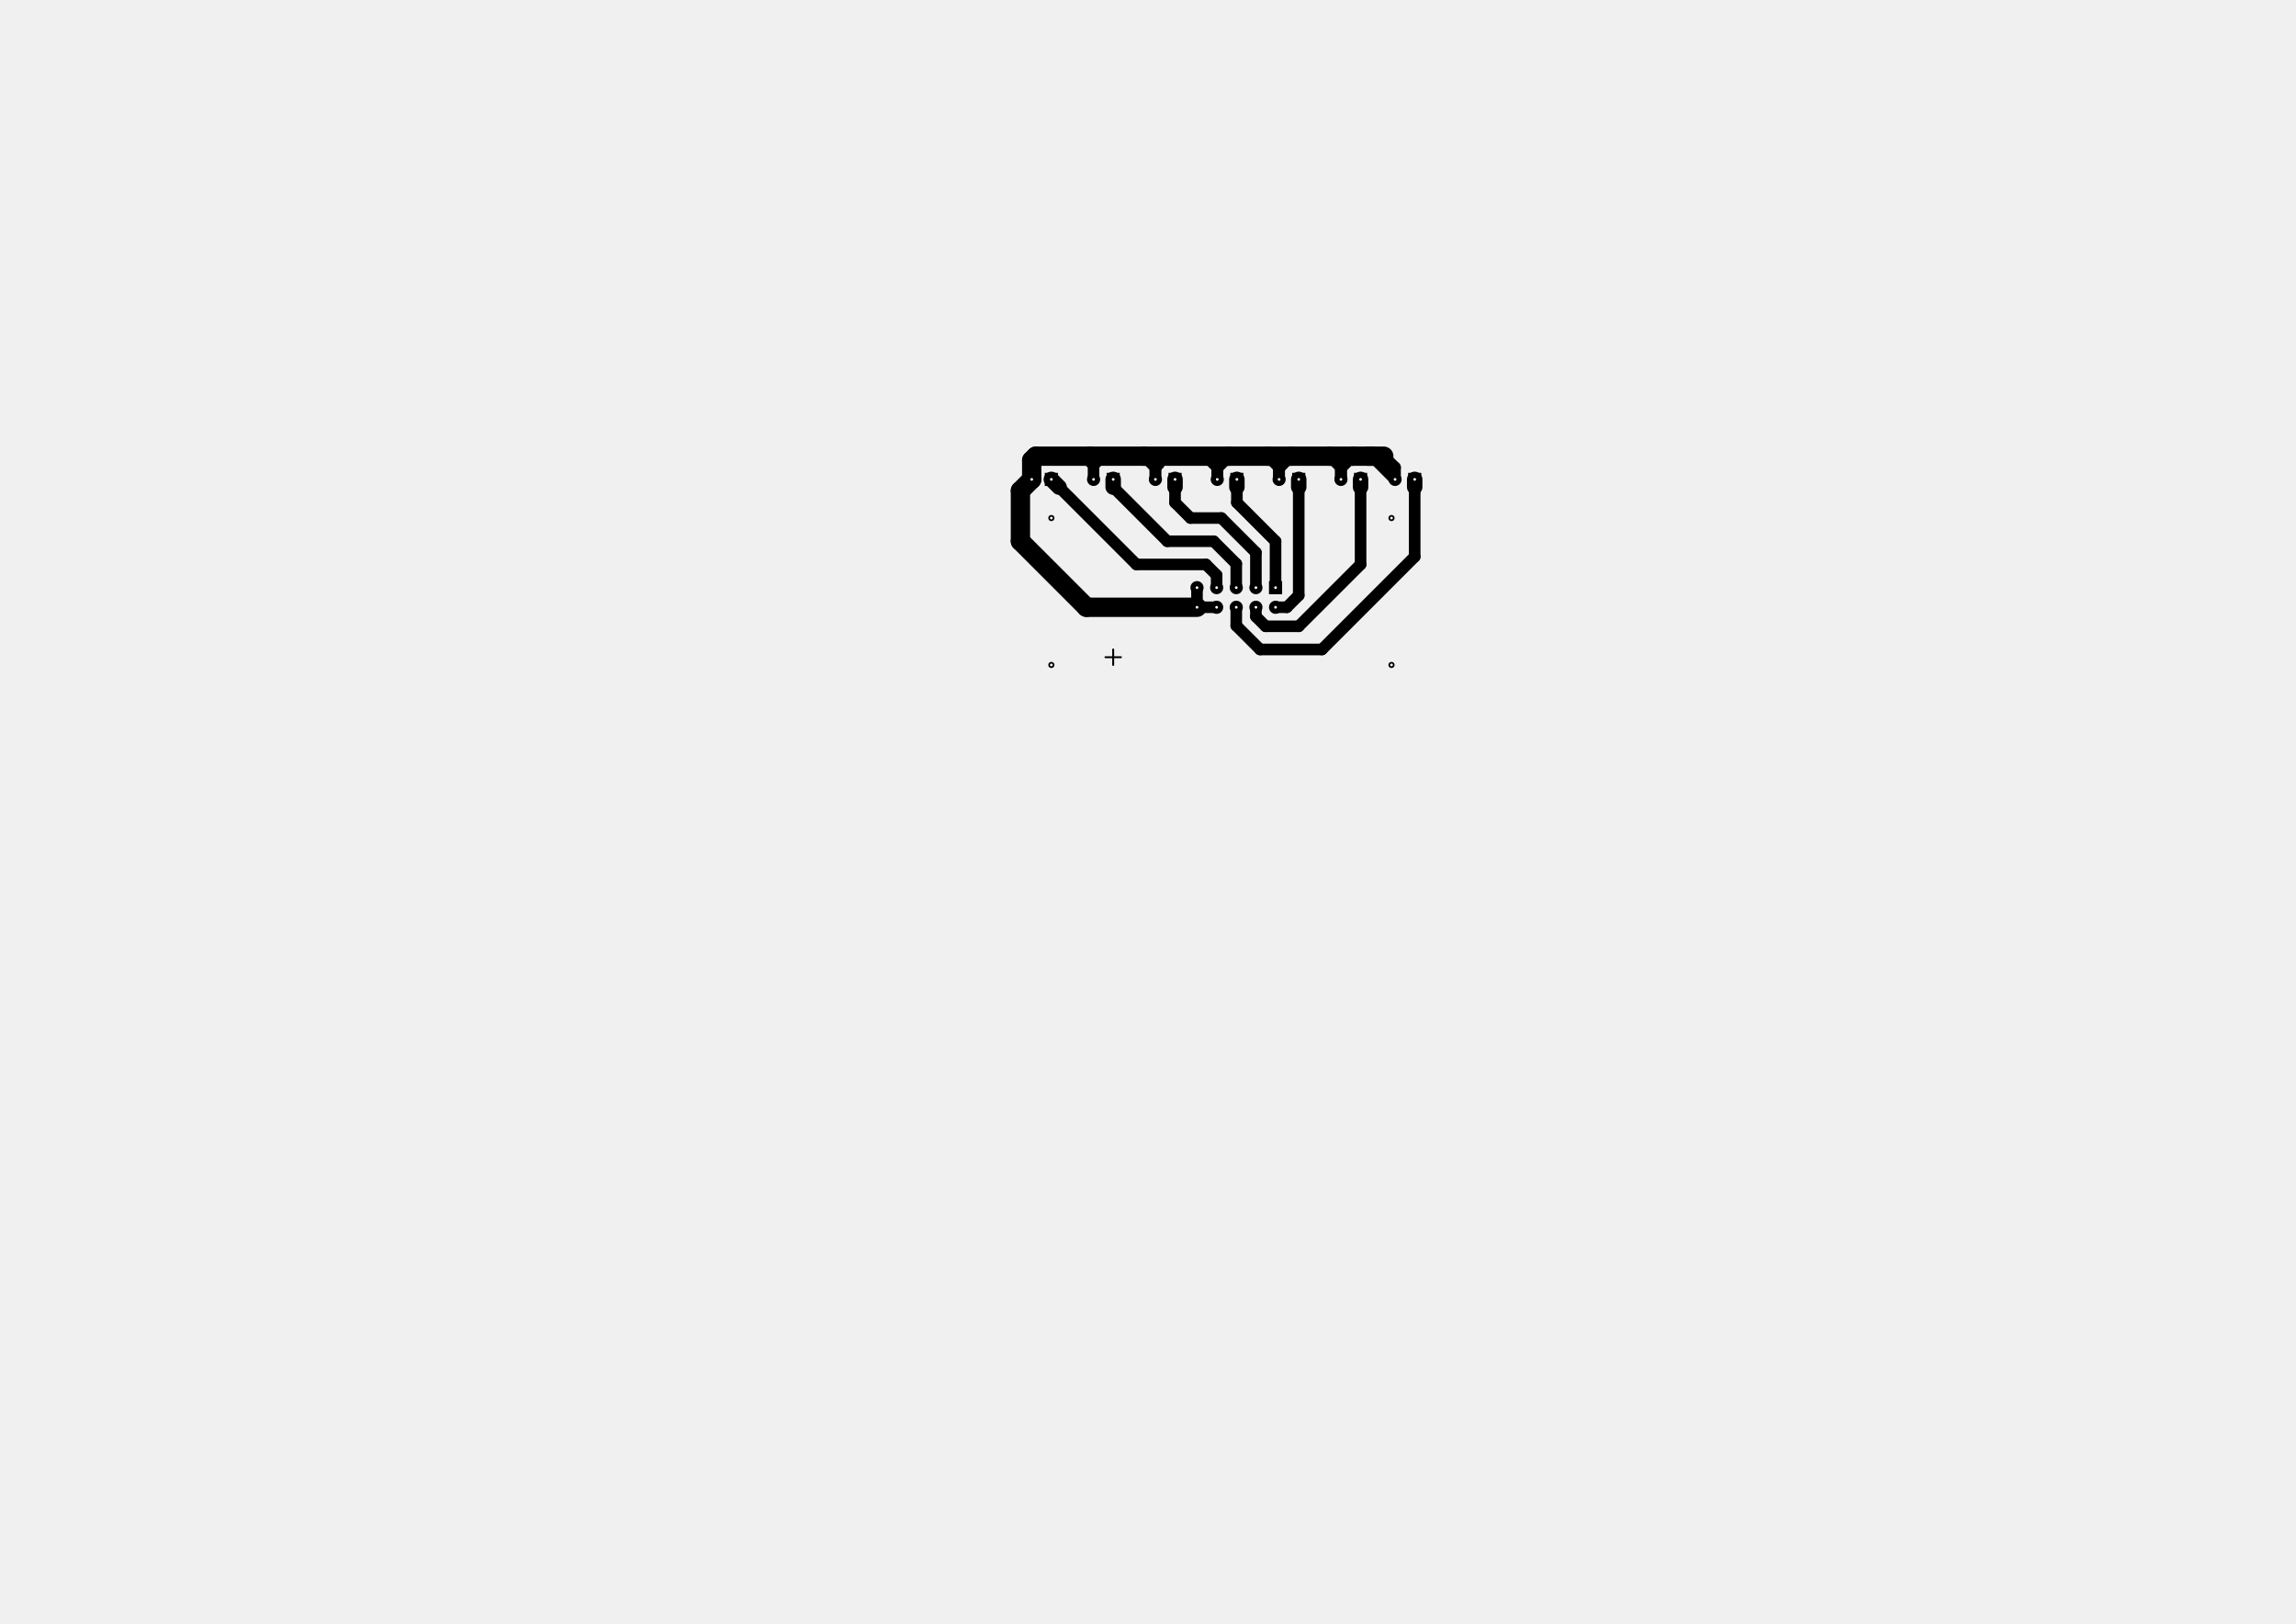
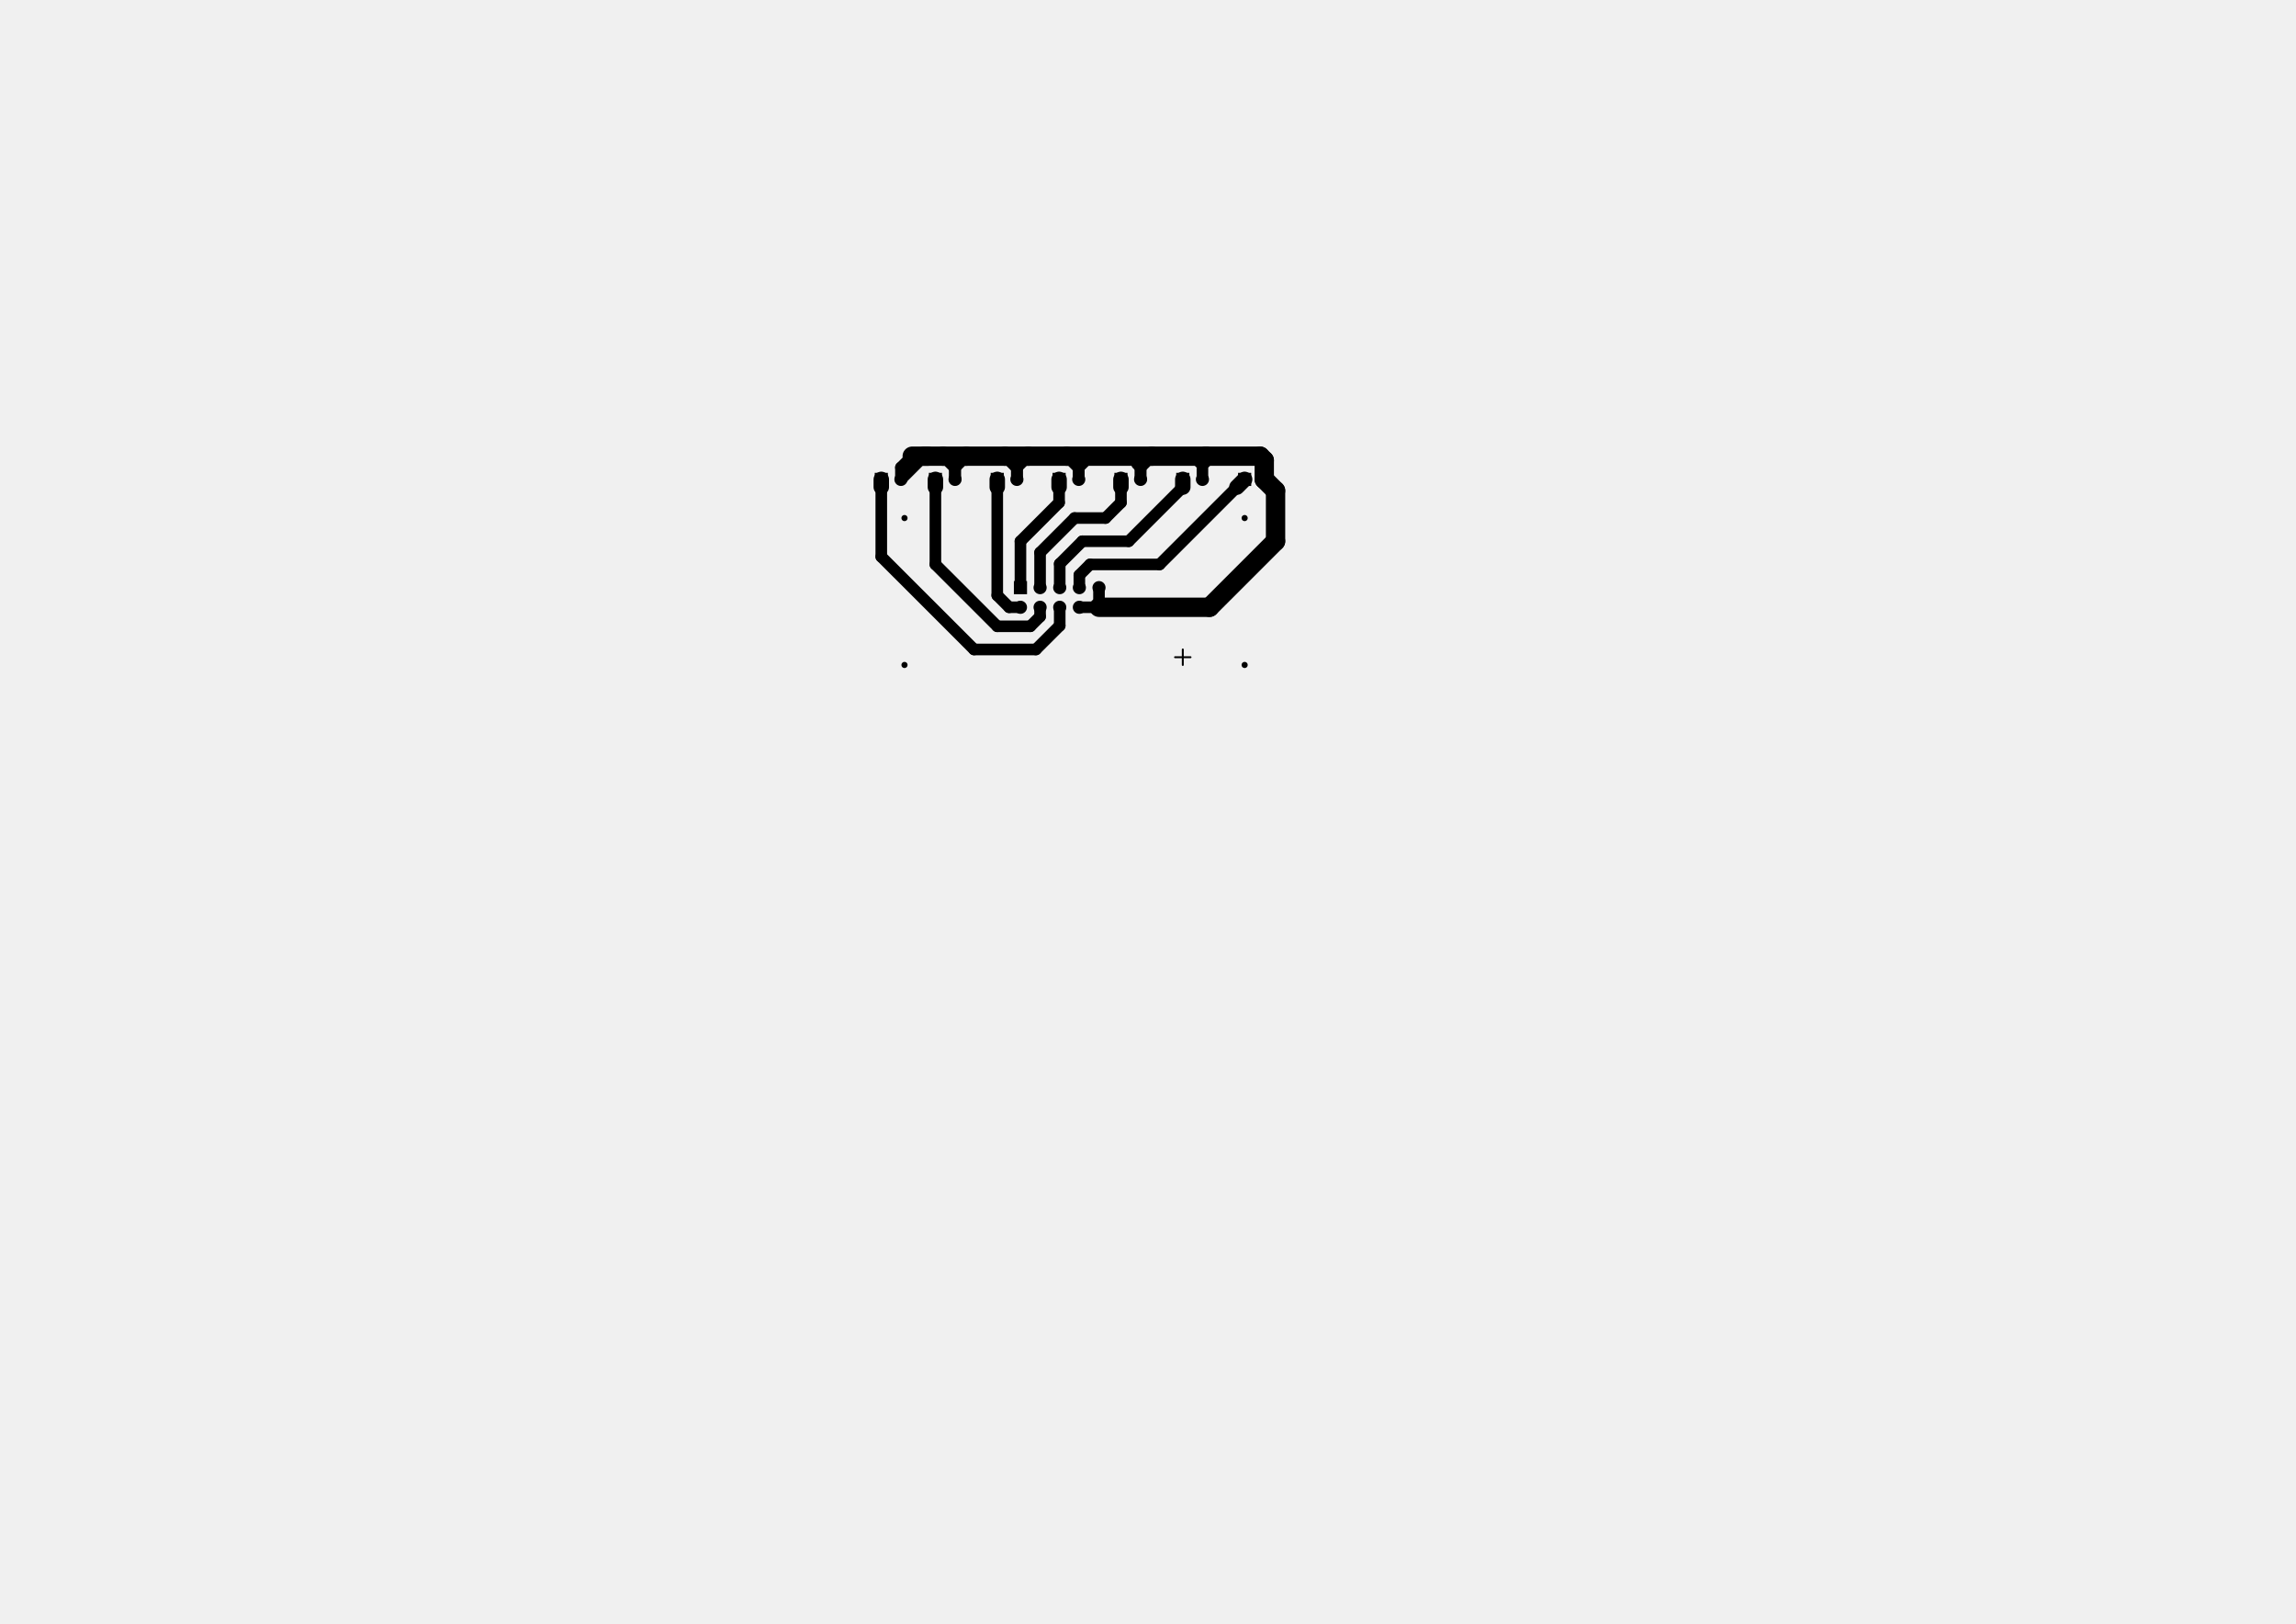
<svg xmlns="http://www.w3.org/2000/svg" version="1.1" width="29.7cm" height="21.001cm" viewBox="0 0 116930 82680">
  <g style="fill:#000000; fill-opacity:1;stroke:#000000; stroke-opacity:1; stroke-linecap:round; stroke-linejoin:round;" transform="translate(0 0) scale(1 1)">
</g>
  <g style="fill:#000000; fill-opacity:0.0;  stroke:#000000; stroke-width:-0; stroke-opacity:1;  stroke-linecap:round; stroke-linejoin:round;">
    <g>
</g>
    <g style="fill:#000000; fill-opacity:1.0;  stroke:#000000; stroke-width:0; stroke-opacity:1;  stroke-linecap:round; stroke-linejoin:round;">
-       <circle cx="68291.3" cy="24409.4" r="334.646" />
-       <path style="fill:#000000; fill-opacity:1.0;  stroke:#000000; stroke-width:0; stroke-opacity:1;  stroke-linecap:round; stroke-linejoin:round;fill-rule:evenodd;" d="M 68956.7,24074.8 69626,24074.8 69626,24744.1 68956.7,24744.1 Z" />
-     </g>
-     <g>
- </g>
-     <g style="fill:#000000; fill-opacity:1.0;  stroke:#000000; stroke-width:0; stroke-opacity:1;  stroke-linecap:round; stroke-linejoin:round;">
-       <circle cx="52543.3" cy="24409.4" r="334.646" />
-       <path style="fill:#000000; fill-opacity:1.0;  stroke:#000000; stroke-width:0; stroke-opacity:1;  stroke-linecap:round; stroke-linejoin:round;fill-rule:evenodd;" d="M 53208.7,24074.8 53878,24074.8 53878,24744.1 53208.7,24744.1 Z" />
-     </g>
-     <g>
- </g>
-     <g style="fill:#000000; fill-opacity:1.0;  stroke:#000000; stroke-width:0; stroke-opacity:1;  stroke-linecap:round; stroke-linejoin:round;">
-       <circle cx="58842.5" cy="24409.4" r="334.646" />
-       <path style="fill:#000000; fill-opacity:1.0;  stroke:#000000; stroke-width:0; stroke-opacity:1;  stroke-linecap:round; stroke-linejoin:round;fill-rule:evenodd;" d="M 59507.9,24074.8 60177.2,24074.8 60177.2,24744.1 59507.9,24744.1 Z" />
-     </g>
-     <g>
- </g>
-     <g style="fill:#000000; fill-opacity:1.0;  stroke:#000000; stroke-width:0; stroke-opacity:1;  stroke-linecap:round; stroke-linejoin:round;">
-       <circle cx="65141.7" cy="24409.4" r="334.646" />
-       <path style="fill:#000000; fill-opacity:1.0;  stroke:#000000; stroke-width:0; stroke-opacity:1;  stroke-linecap:round; stroke-linejoin:round;fill-rule:evenodd;" d="M 65807.1,24074.8 66476.4,24074.8 66476.4,24744.1 65807.1,24744.1 Z" />
-     </g>
-     <g>
- </g>
-     <g style="fill:#000000; fill-opacity:1.0;  stroke:#000000; stroke-width:0; stroke-opacity:1;  stroke-linecap:round; stroke-linejoin:round;">
-       <circle cx="71047.2" cy="24409.4" r="334.646" />
-       <path style="fill:#000000; fill-opacity:1.0;  stroke:#000000; stroke-width:0; stroke-opacity:1;  stroke-linecap:round; stroke-linejoin:round;fill-rule:evenodd;" d="M 71712.6,24074.8 72381.9,24074.8 72381.9,24744.1 71712.6,24744.1 Z" />
-     </g>
-     <g>
- </g>
-     <g style="fill:#000000; fill-opacity:1.0;  stroke:#000000; stroke-width:0; stroke-opacity:1;  stroke-linecap:round; stroke-linejoin:round;">
-       <circle cx="61992.1" cy="24409.4" r="334.646" />
-       <path style="fill:#000000; fill-opacity:1.0;  stroke:#000000; stroke-width:0; stroke-opacity:1;  stroke-linecap:round; stroke-linejoin:round;fill-rule:evenodd;" d="M 62657.5,24074.8 63326.8,24074.8 63326.8,24744.1 62657.5,24744.1 Z" />
-     </g>
-     <g>
- </g>
-     <g style="fill:#000000; fill-opacity:1.0;  stroke:#000000; stroke-width:0; stroke-opacity:1;  stroke-linecap:round; stroke-linejoin:round;">
-       <circle cx="55692.9" cy="24409.4" r="334.646" />
-       <path style="fill:#000000; fill-opacity:1.0;  stroke:#000000; stroke-width:0; stroke-opacity:1;  stroke-linecap:round; stroke-linejoin:round;fill-rule:evenodd;" d="M 56358.3,24074.8 57027.6,24074.8 57027.6,24744.1 56358.3,24744.1 Z" />
-     </g>
-     <g>
- </g>
-     <g style="fill:#000000; fill-opacity:1.0;  stroke:#000000; stroke-width:0; stroke-opacity:1;  stroke-linecap:round; stroke-linejoin:round;">
-       <path style="fill:#000000; fill-opacity:1.0;  stroke:#000000; stroke-width:0; stroke-opacity:1;  stroke-linecap:round; stroke-linejoin:round;fill-rule:evenodd;" d="M 64626,29586.6 65295.3,29586.6 65295.3,30255.9 64626,30255.9 Z" />
-       <circle cx="64960.6" cy="30921.3" r="334.646" />
-       <circle cx="63960.6" cy="29921.3" r="334.646" />
-       <circle cx="63960.6" cy="30921.3" r="334.646" />
-       <circle cx="62960.6" cy="29921.3" r="334.646" />
-       <circle cx="62960.6" cy="30921.3" r="334.646" />
-       <circle cx="61960.6" cy="29921.3" r="334.646" />
-       <circle cx="61960.6" cy="30921.3" r="334.646" />
-       <circle cx="60960.6" cy="29921.3" r="334.646" />
-       <circle cx="60960.6" cy="30921.3" r="334.646" />
-     </g>
-     <g>
- </g>
-     <g style="fill:#000000; fill-opacity:1.0;  stroke:#000000; stroke-width:0; stroke-opacity:1;  stroke-linecap:round; stroke-linejoin:round;">
-       <circle cx="70866.1" cy="26378" r="157.48" />
-     </g>
-     <g style="fill:#000000; fill-opacity:1.0;  stroke:#000000; stroke-width:39.37; stroke-opacity:1;  stroke-linecap:round; stroke-linejoin:round;">
- </g>
-     <g style="fill:#000000; fill-opacity:1.0;  stroke:#000000; stroke-width:0; stroke-opacity:1;  stroke-linecap:round; stroke-linejoin:round;">
-       <circle cx="70866.1" cy="33858.3" r="157.48" />
-     </g>
-     <g style="fill:#000000; fill-opacity:1.0;  stroke:#000000; stroke-width:39.37; stroke-opacity:1;  stroke-linecap:round; stroke-linejoin:round;">
- </g>
-     <g style="fill:#000000; fill-opacity:1.0;  stroke:#000000; stroke-width:0; stroke-opacity:1;  stroke-linecap:round; stroke-linejoin:round;">
-       <circle cx="53543.3" cy="33858.3" r="157.48" />
-     </g>
-     <g style="fill:#000000; fill-opacity:1.0;  stroke:#000000; stroke-width:39.37; stroke-opacity:1;  stroke-linecap:round; stroke-linejoin:round;">
- </g>
-     <g style="fill:#000000; fill-opacity:1.0;  stroke:#000000; stroke-width:0; stroke-opacity:1;  stroke-linecap:round; stroke-linejoin:round;">
-       <circle cx="53543.3" cy="26378" r="157.48" />
+       <circle cx="48638.7" cy="24409.4" r="334.646" />
+       <path style="fill:#000000; fill-opacity:1.0;  stroke:#000000; stroke-width:0; stroke-opacity:1;  stroke-linecap:round; stroke-linejoin:round;fill-rule:evenodd;" d="M 47973.3,24074.8 47304,24074.8 47304,24744.1 47973.3,24744.1 Z" />
+     </g>
+     <g>
+ </g>
+     <g style="fill:#000000; fill-opacity:1.0;  stroke:#000000; stroke-width:0; stroke-opacity:1;  stroke-linecap:round; stroke-linejoin:round;">
+       <circle cx="64386.7" cy="24409.4" r="334.646" />
+       <path style="fill:#000000; fill-opacity:1.0;  stroke:#000000; stroke-width:0; stroke-opacity:1;  stroke-linecap:round; stroke-linejoin:round;fill-rule:evenodd;" d="M 63721.3,24074.8 63052,24074.8 63052,24744.1 63721.3,24744.1 Z" />
+     </g>
+     <g>
+ </g>
+     <g style="fill:#000000; fill-opacity:1.0;  stroke:#000000; stroke-width:0; stroke-opacity:1;  stroke-linecap:round; stroke-linejoin:round;">
+       <circle cx="58087.5" cy="24409.4" r="334.646" />
+       <path style="fill:#000000; fill-opacity:1.0;  stroke:#000000; stroke-width:0; stroke-opacity:1;  stroke-linecap:round; stroke-linejoin:round;fill-rule:evenodd;" d="M 57422.1,24074.8 56752.8,24074.8 56752.8,24744.1 57422.1,24744.1 Z" />
+     </g>
+     <g>
+ </g>
+     <g style="fill:#000000; fill-opacity:1.0;  stroke:#000000; stroke-width:0; stroke-opacity:1;  stroke-linecap:round; stroke-linejoin:round;">
+       <circle cx="51788.3" cy="24409.4" r="334.646" />
+       <path style="fill:#000000; fill-opacity:1.0;  stroke:#000000; stroke-width:0; stroke-opacity:1;  stroke-linecap:round; stroke-linejoin:round;fill-rule:evenodd;" d="M 51122.9,24074.8 50453.6,24074.8 50453.6,24744.1 51122.9,24744.1 Z" />
+     </g>
+     <g>
+ </g>
+     <g style="fill:#000000; fill-opacity:1.0;  stroke:#000000; stroke-width:0; stroke-opacity:1;  stroke-linecap:round; stroke-linejoin:round;">
+       <circle cx="45882.8" cy="24409.4" r="334.646" />
+       <path style="fill:#000000; fill-opacity:1.0;  stroke:#000000; stroke-width:0; stroke-opacity:1;  stroke-linecap:round; stroke-linejoin:round;fill-rule:evenodd;" d="M 45217.4,24074.8 44548.1,24074.8 44548.1,24744.1 45217.4,24744.1 Z" />
+     </g>
+     <g>
+ </g>
+     <g style="fill:#000000; fill-opacity:1.0;  stroke:#000000; stroke-width:0; stroke-opacity:1;  stroke-linecap:round; stroke-linejoin:round;">
+       <circle cx="54937.9" cy="24409.4" r="334.646" />
+       <path style="fill:#000000; fill-opacity:1.0;  stroke:#000000; stroke-width:0; stroke-opacity:1;  stroke-linecap:round; stroke-linejoin:round;fill-rule:evenodd;" d="M 54272.5,24074.8 53603.2,24074.8 53603.2,24744.1 54272.5,24744.1 Z" />
+     </g>
+     <g>
+ </g>
+     <g style="fill:#000000; fill-opacity:1.0;  stroke:#000000; stroke-width:0; stroke-opacity:1;  stroke-linecap:round; stroke-linejoin:round;">
+       <circle cx="61237.1" cy="24409.4" r="334.646" />
+       <path style="fill:#000000; fill-opacity:1.0;  stroke:#000000; stroke-width:0; stroke-opacity:1;  stroke-linecap:round; stroke-linejoin:round;fill-rule:evenodd;" d="M 60571.7,24074.8 59902.4,24074.8 59902.4,24744.1 60571.7,24744.1 Z" />
+     </g>
+     <g>
+ </g>
+     <g style="fill:#000000; fill-opacity:1.0;  stroke:#000000; stroke-width:0; stroke-opacity:1;  stroke-linecap:round; stroke-linejoin:round;">
+       <path style="fill:#000000; fill-opacity:1.0;  stroke:#000000; stroke-width:0; stroke-opacity:1;  stroke-linecap:round; stroke-linejoin:round;fill-rule:evenodd;" d="M 52304,29586.6 51634.7,29586.6 51634.7,30255.9 52304,30255.9 Z" />
+       <circle cx="51969.4" cy="30921.3" r="334.646" />
+       <circle cx="52969.4" cy="29921.3" r="334.646" />
+       <circle cx="52969.4" cy="30921.3" r="334.646" />
+       <circle cx="53969.4" cy="29921.3" r="334.646" />
+       <circle cx="53969.4" cy="30921.3" r="334.646" />
+       <circle cx="54969.4" cy="29921.3" r="334.646" />
+       <circle cx="54969.4" cy="30921.3" r="334.646" />
+       <circle cx="55969.4" cy="29921.3" r="334.646" />
+       <circle cx="55969.4" cy="30921.3" r="334.646" />
+     </g>
+     <g>
+ </g>
+     <g style="fill:#000000; fill-opacity:1.0;  stroke:#000000; stroke-width:0; stroke-opacity:1;  stroke-linecap:round; stroke-linejoin:round;">
+       <circle cx="46063.9" cy="26378" r="157.48" />
+     </g>
+     <g style="fill:#000000; fill-opacity:1.0;  stroke:#000000; stroke-width:39.37; stroke-opacity:1;  stroke-linecap:round; stroke-linejoin:round;">
+ </g>
+     <g style="fill:#000000; fill-opacity:1.0;  stroke:#000000; stroke-width:0; stroke-opacity:1;  stroke-linecap:round; stroke-linejoin:round;">
+       <circle cx="46063.9" cy="33858.3" r="157.48" />
+     </g>
+     <g style="fill:#000000; fill-opacity:1.0;  stroke:#000000; stroke-width:39.37; stroke-opacity:1;  stroke-linecap:round; stroke-linejoin:round;">
+ </g>
+     <g style="fill:#000000; fill-opacity:1.0;  stroke:#000000; stroke-width:0; stroke-opacity:1;  stroke-linecap:round; stroke-linejoin:round;">
+       <circle cx="63386.7" cy="33858.3" r="157.48" />
+     </g>
+     <g style="fill:#000000; fill-opacity:1.0;  stroke:#000000; stroke-width:39.37; stroke-opacity:1;  stroke-linecap:round; stroke-linejoin:round;">
+ </g>
+     <g style="fill:#000000; fill-opacity:1.0;  stroke:#000000; stroke-width:0; stroke-opacity:1;  stroke-linecap:round; stroke-linejoin:round;">
+       <circle cx="63386.7" cy="26378" r="157.48" />
    </g>
    <g style="fill:#000000; fill-opacity:1.0;  stroke:#000000; stroke-width:39.37; stroke-opacity:1;  stroke-linecap:round; stroke-linejoin:round;">
</g>
    <g>
</g>
    <g style="fill:#000000; fill-opacity:1.0;  stroke:#000000; stroke-width:39.37; stroke-opacity:1;  stroke-linecap:round; stroke-linejoin:round;">
</g>
    <g style="fill:#000000; fill-opacity:1.0;  stroke:#000000; stroke-width:98.425; stroke-opacity:1;  stroke-linecap:round; stroke-linejoin:round;">
</g>
    <g style="fill:#000000; fill-opacity:0.0;  stroke:#000000; stroke-width:98.425; stroke-opacity:1;  stroke-linecap:round; stroke-linejoin:round;">
-       <path d="M56692 33070 L56692 33858 " />
-       <path d="M56299 33464 L57086 33464 " />
-     </g>
-     <g style="fill:#000000; fill-opacity:0.0;  stroke:#000000; stroke-width:590.551; stroke-opacity:1;  stroke-linecap:round; stroke-linejoin:round;">
-       <path d="M62992 25590 L64960 27559 " />
-       <path d="M64960 27559 L64960 29921 " />
-     </g>
-     <g style="fill:#000000; fill-opacity:0.0;  stroke:#000000; stroke-width:787.402; stroke-opacity:1;  stroke-linecap:round; stroke-linejoin:round;">
-       <path d="M62992 24409 L62992 24803 " />
-     </g>
-     <g style="fill:#000000; fill-opacity:0.0;  stroke:#000000; stroke-width:590.551; stroke-opacity:1;  stroke-linecap:round; stroke-linejoin:round;">
-       <path d="M62992 24803 L62992 25590 " />
-       <path d="M65535 30921 L66141 30314 " />
-       <path d="M64960 30921 L65535 30921 " />
-     </g>
-     <g style="fill:#000000; fill-opacity:0.0;  stroke:#000000; stroke-width:787.402; stroke-opacity:1;  stroke-linecap:round; stroke-linejoin:round;">
-       <path d="M66141 24409 L66141 24803 " />
-     </g>
-     <g style="fill:#000000; fill-opacity:0.0;  stroke:#000000; stroke-width:590.551; stroke-opacity:1;  stroke-linecap:round; stroke-linejoin:round;">
-       <path d="M66141 30314 L66141 24803 " />
-       <path d="M63960 28133 L62204 26377 " />
-       <path d="M62204 26377 L60629 26377 " />
-       <path d="M60629 26377 L59842 25590 " />
-       <path d="M63960 29921 L63960 28133 " />
-     </g>
-     <g style="fill:#000000; fill-opacity:0.0;  stroke:#000000; stroke-width:787.402; stroke-opacity:1;  stroke-linecap:round; stroke-linejoin:round;">
-       <path d="M59842 24409 L59842 24803 " />
-     </g>
-     <g style="fill:#000000; fill-opacity:0.0;  stroke:#000000; stroke-width:590.551; stroke-opacity:1;  stroke-linecap:round; stroke-linejoin:round;">
-       <path d="M59842 25590 L59842 24803 " />
-       <path d="M63960 31394 L64455 31889 " />
-       <path d="M64455 31889 L66141 31889 " />
-       <path d="M66141 31889 L69291 28740 " />
-       <path d="M63960 30921 L63960 31394 " />
-     </g>
-     <g style="fill:#000000; fill-opacity:0.0;  stroke:#000000; stroke-width:787.402; stroke-opacity:1;  stroke-linecap:round; stroke-linejoin:round;">
-       <path d="M69291 24409 L69291 24803 " />
-     </g>
-     <g style="fill:#000000; fill-opacity:0.0;  stroke:#000000; stroke-width:590.551; stroke-opacity:1;  stroke-linecap:round; stroke-linejoin:round;">
-       <path d="M69291 28740 L69291 24803 " />
-       <path d="M59448 27559 L61811 27559 " />
-       <path d="M61811 27559 L62960 28708 " />
-       <path d="M56692 24803 L59448 27559 " />
-       <path d="M62960 28708 L62960 29921 " />
-     </g>
-     <g style="fill:#000000; fill-opacity:0.0;  stroke:#000000; stroke-width:787.402; stroke-opacity:1;  stroke-linecap:round; stroke-linejoin:round;">
-       <path d="M56692 24409 L56692 24803 " />
-     </g>
-     <g style="fill:#000000; fill-opacity:0.0;  stroke:#000000; stroke-width:590.551; stroke-opacity:1;  stroke-linecap:round; stroke-linejoin:round;">
-       <path d="M67322 33070 L72047 28346 " />
-       <path d="M62960 31858 L64173 33070 " />
-       <path d="M64173 33070 L67322 33070 " />
-       <path d="M62960 30921 L62960 31858 " />
-     </g>
-     <g style="fill:#000000; fill-opacity:0.0;  stroke:#000000; stroke-width:787.402; stroke-opacity:1;  stroke-linecap:round; stroke-linejoin:round;">
-       <path d="M72047 24409 L72047 24803 " />
-     </g>
-     <g style="fill:#000000; fill-opacity:0.0;  stroke:#000000; stroke-width:590.551; stroke-opacity:1;  stroke-linecap:round; stroke-linejoin:round;">
-       <path d="M72047 28346 L72047 24803 " />
-       <path d="M57874 28740 L61417 28740 " />
-       <path d="M61417 28740 L61960 29283 " />
-       <path d="M61960 29283 L61960 29921 " />
-     </g>
-     <g style="fill:#000000; fill-opacity:0.0;  stroke:#000000; stroke-width:787.402; stroke-opacity:1;  stroke-linecap:round; stroke-linejoin:round;">
-       <path d="M53543 24409 L53937 24803 " />
-     </g>
-     <g style="fill:#000000; fill-opacity:0.0;  stroke:#000000; stroke-width:590.551; stroke-opacity:1;  stroke-linecap:round; stroke-linejoin:round;">
-       <path d="M53937 24803 L57874 28740 " />
-       <path d="M60960 29921 L60960 30921 " />
-       <path d="M55692 24409 L55692 23440 " />
-       <path d="M55692 23440 L55905 23228 " />
-       <path d="M58842 23440 L59055 23228 " />
-       <path d="M55905 23228 L59055 23228 " />
-       <path d="M61992 23440 L62204 23228 " />
-       <path d="M65141 23440 L65354 23228 " />
-       <path d="M62204 23228 L65354 23228 " />
-       <path d="M68291 23440 L68503 23228 " />
-       <path d="M68503 23228 L69866 23228 " />
-       <path d="M65354 23228 L68503 23228 " />
-     </g>
-     <g style="fill:#000000; fill-opacity:0.0;  stroke:#000000; stroke-width:984.252; stroke-opacity:1;  stroke-linecap:round; stroke-linejoin:round;">
-       <path d="M55330 30921 L51968 27559 " />
-       <path d="M51968 24984 L52543 24409 " />
-       <path d="M51968 27559 L51968 24984 " />
-       <path d="M52543 24409 L52543 23440 " />
-       <path d="M52543 23440 L52755 23228 " />
-       <path d="M55692 23409 L55511 23228 " />
-     </g>
-     <g style="fill:#000000; fill-opacity:0.0;  stroke:#000000; stroke-width:590.551; stroke-opacity:1;  stroke-linecap:round; stroke-linejoin:round;">
-       <path d="M55511 23228 L55905 23228 " />
-     </g>
-     <g style="fill:#000000; fill-opacity:0.0;  stroke:#000000; stroke-width:984.252; stroke-opacity:1;  stroke-linecap:round; stroke-linejoin:round;">
-       <path d="M55511 23228 L52755 23228 " />
-     </g>
-     <g style="fill:#000000; fill-opacity:0.0;  stroke:#000000; stroke-width:590.551; stroke-opacity:1;  stroke-linecap:round; stroke-linejoin:round;">
-       <path d="M71047 24409 L69866 23228 " />
-       <path d="M68291 24409 L68291 23440 " />
-       <path d="M65141 24409 L65141 23440 " />
-       <path d="M61992 24409 L61992 23440 " />
-       <path d="M58842 24409 L58842 23440 " />
-       <path d="M61960 30921 L60960 30921 " />
-     </g>
-     <g style="fill:#000000; fill-opacity:0.0;  stroke:#000000; stroke-width:984.252; stroke-opacity:1;  stroke-linecap:round; stroke-linejoin:round;">
-       <path d="M60960 30921 L55330 30921 " />
-     </g>
-     <g style="fill:#000000; fill-opacity:0.0;  stroke:#000000; stroke-width:590.551; stroke-opacity:1;  stroke-linecap:round; stroke-linejoin:round;">
-       <path d="M58842 23803 L59023 23622 " />
-       <path d="M58842 23803 L58267 23228 " />
-       <path d="M58842 24409 L58842 23803 " />
-     </g>
-     <g style="fill:#000000; fill-opacity:0.0;  stroke:#000000; stroke-width:984.252; stroke-opacity:1;  stroke-linecap:round; stroke-linejoin:round;">
-       <path d="M55511 23228 L58267 23228 " />
-     </g>
-     <g style="fill:#000000; fill-opacity:0.0;  stroke:#000000; stroke-width:590.551; stroke-opacity:1;  stroke-linecap:round; stroke-linejoin:round;">
-       <path d="M61992 23803 L61417 23228 " />
-       <path d="M61992 24409 L61992 23803 " />
-       <path d="M61417 23228 L62204 23228 " />
-       <path d="M59055 23228 L61417 23228 " />
-       <path d="M61992 23834 L62598 23228 " />
-       <path d="M61992 24409 L61992 23834 " />
-     </g>
-     <g style="fill:#000000; fill-opacity:0.0;  stroke:#000000; stroke-width:984.252; stroke-opacity:1;  stroke-linecap:round; stroke-linejoin:round;">
-       <path d="M58267 23228 L62598 23228 " />
-     </g>
-     <g style="fill:#000000; fill-opacity:0.0;  stroke:#000000; stroke-width:590.551; stroke-opacity:1;  stroke-linecap:round; stroke-linejoin:round;">
-       <path d="M65141 23803 L64566 23228 " />
-       <path d="M65141 24409 L65141 23803 " />
-     </g>
-     <g style="fill:#000000; fill-opacity:0.0;  stroke:#000000; stroke-width:984.252; stroke-opacity:1;  stroke-linecap:round; stroke-linejoin:round;">
-       <path d="M62598 23228 L64566 23228 " />
-     </g>
-     <g style="fill:#000000; fill-opacity:0.0;  stroke:#000000; stroke-width:590.551; stroke-opacity:1;  stroke-linecap:round; stroke-linejoin:round;">
-       <path d="M65141 23834 L65748 23228 " />
-       <path d="M65141 24409 L65141 23834 " />
-     </g>
-     <g style="fill:#000000; fill-opacity:0.0;  stroke:#000000; stroke-width:984.252; stroke-opacity:1;  stroke-linecap:round; stroke-linejoin:round;">
-       <path d="M64566 23228 L65748 23228 " />
-     </g>
-     <g style="fill:#000000; fill-opacity:0.0;  stroke:#000000; stroke-width:590.551; stroke-opacity:1;  stroke-linecap:round; stroke-linejoin:round;">
-       <path d="M68291 23803 L67716 23228 " />
-       <path d="M68291 24409 L68291 23803 " />
-     </g>
-     <g style="fill:#000000; fill-opacity:0.0;  stroke:#000000; stroke-width:984.252; stroke-opacity:1;  stroke-linecap:round; stroke-linejoin:round;">
-       <path d="M65748 23228 L67716 23228 " />
-     </g>
-     <g style="fill:#000000; fill-opacity:0.0;  stroke:#000000; stroke-width:590.551; stroke-opacity:1;  stroke-linecap:round; stroke-linejoin:round;">
-       <path d="M68291 23834 L68897 23228 " />
-       <path d="M68291 24409 L68291 23834 " />
-     </g>
-     <g style="fill:#000000; fill-opacity:0.0;  stroke:#000000; stroke-width:984.252; stroke-opacity:1;  stroke-linecap:round; stroke-linejoin:round;">
-       <path d="M68897 23228 L69866 23228 " />
-       <path d="M67716 23228 L68897 23228 " />
-     </g>
-     <g style="fill:#000000; fill-opacity:0.0;  stroke:#000000; stroke-width:590.551; stroke-opacity:1;  stroke-linecap:round; stroke-linejoin:round;">
-       <path d="M71047 24409 L71047 23803 " />
-       <path d="M71047 23803 L70472 23228 " />
-     </g>
-     <g style="fill:#000000; fill-opacity:0.0;  stroke:#000000; stroke-width:984.252; stroke-opacity:1;  stroke-linecap:round; stroke-linejoin:round;">
-       <path d="M69685 23228 L70472 23228 " />
-     </g>
-     <g style="fill:#000000; fill-opacity:0.0;  stroke:#000000; stroke-width:590.551; stroke-opacity:1;  stroke-linecap:round; stroke-linejoin:round;">
-       <path d="M69685 23228 L67716 23228 " />
+       <path d="M60237 33070 L60237 33858 " />
+       <path d="M60630 33464 L59843 33464 " />
+     </g>
+     <g style="fill:#000000; fill-opacity:0.0;  stroke:#000000; stroke-width:590.551; stroke-opacity:1;  stroke-linecap:round; stroke-linejoin:round;">
+       <path d="M53937 25590 L51969 27559 " />
+       <path d="M51969 27559 L51969 29921 " />
+     </g>
+     <g style="fill:#000000; fill-opacity:0.0;  stroke:#000000; stroke-width:787.402; stroke-opacity:1;  stroke-linecap:round; stroke-linejoin:round;">
+       <path d="M53937 24409 L53937 24803 " />
+     </g>
+     <g style="fill:#000000; fill-opacity:0.0;  stroke:#000000; stroke-width:590.551; stroke-opacity:1;  stroke-linecap:round; stroke-linejoin:round;">
+       <path d="M53937 24803 L53937 25590 " />
+       <path d="M51394 30921 L50788 30314 " />
+       <path d="M51969 30921 L51394 30921 " />
+     </g>
+     <g style="fill:#000000; fill-opacity:0.0;  stroke:#000000; stroke-width:787.402; stroke-opacity:1;  stroke-linecap:round; stroke-linejoin:round;">
+       <path d="M50788 24409 L50788 24803 " />
+     </g>
+     <g style="fill:#000000; fill-opacity:0.0;  stroke:#000000; stroke-width:590.551; stroke-opacity:1;  stroke-linecap:round; stroke-linejoin:round;">
+       <path d="M50788 30314 L50788 24803 " />
+       <path d="M52969 28133 L54725 26377 " />
+       <path d="M54725 26377 L56300 26377 " />
+       <path d="M56300 26377 L57087 25590 " />
+       <path d="M52969 29921 L52969 28133 " />
+     </g>
+     <g style="fill:#000000; fill-opacity:0.0;  stroke:#000000; stroke-width:787.402; stroke-opacity:1;  stroke-linecap:round; stroke-linejoin:round;">
+       <path d="M57087 24409 L57087 24803 " />
+     </g>
+     <g style="fill:#000000; fill-opacity:0.0;  stroke:#000000; stroke-width:590.551; stroke-opacity:1;  stroke-linecap:round; stroke-linejoin:round;">
+       <path d="M57087 25590 L57087 24803 " />
+       <path d="M52969 31394 L52474 31889 " />
+       <path d="M52474 31889 L50788 31889 " />
+       <path d="M50788 31889 L47638 28740 " />
+       <path d="M52969 30921 L52969 31394 " />
+     </g>
+     <g style="fill:#000000; fill-opacity:0.0;  stroke:#000000; stroke-width:787.402; stroke-opacity:1;  stroke-linecap:round; stroke-linejoin:round;">
+       <path d="M47638 24409 L47638 24803 " />
+     </g>
+     <g style="fill:#000000; fill-opacity:0.0;  stroke:#000000; stroke-width:590.551; stroke-opacity:1;  stroke-linecap:round; stroke-linejoin:round;">
+       <path d="M47638 28740 L47638 24803 " />
+       <path d="M57481 27559 L55118 27559 " />
+       <path d="M55118 27559 L53969 28708 " />
+       <path d="M60237 24803 L57481 27559 " />
+       <path d="M53969 28708 L53969 29921 " />
+     </g>
+     <g style="fill:#000000; fill-opacity:0.0;  stroke:#000000; stroke-width:787.402; stroke-opacity:1;  stroke-linecap:round; stroke-linejoin:round;">
+       <path d="M60237 24409 L60237 24803 " />
+     </g>
+     <g style="fill:#000000; fill-opacity:0.0;  stroke:#000000; stroke-width:590.551; stroke-opacity:1;  stroke-linecap:round; stroke-linejoin:round;">
+       <path d="M49607 33070 L44882 28346 " />
+       <path d="M53969 31858 L52756 33070 " />
+       <path d="M52756 33070 L49607 33070 " />
+       <path d="M53969 30921 L53969 31858 " />
+     </g>
+     <g style="fill:#000000; fill-opacity:0.0;  stroke:#000000; stroke-width:787.402; stroke-opacity:1;  stroke-linecap:round; stroke-linejoin:round;">
+       <path d="M44882 24409 L44882 24803 " />
+     </g>
+     <g style="fill:#000000; fill-opacity:0.0;  stroke:#000000; stroke-width:590.551; stroke-opacity:1;  stroke-linecap:round; stroke-linejoin:round;">
+       <path d="M44882 28346 L44882 24803 " />
+       <path d="M59055 28740 L55512 28740 " />
+       <path d="M55512 28740 L54969 29283 " />
+       <path d="M54969 29283 L54969 29921 " />
+     </g>
+     <g style="fill:#000000; fill-opacity:0.0;  stroke:#000000; stroke-width:787.402; stroke-opacity:1;  stroke-linecap:round; stroke-linejoin:round;">
+       <path d="M63386 24409 L62992 24803 " />
+     </g>
+     <g style="fill:#000000; fill-opacity:0.0;  stroke:#000000; stroke-width:590.551; stroke-opacity:1;  stroke-linecap:round; stroke-linejoin:round;">
+       <path d="M62992 24803 L59055 28740 " />
+       <path d="M55969 29921 L55969 30921 " />
+       <path d="M61237 24409 L61237 23440 " />
+       <path d="M61237 23440 L61024 23228 " />
+       <path d="M58087 23440 L57874 23228 " />
+       <path d="M61024 23228 L57874 23228 " />
+       <path d="M54937 23440 L54725 23228 " />
+       <path d="M51788 23440 L51575 23228 " />
+       <path d="M54725 23228 L51575 23228 " />
+       <path d="M48638 23440 L48426 23228 " />
+       <path d="M48426 23228 L47063 23228 " />
+       <path d="M51575 23228 L48426 23228 " />
+     </g>
+     <g style="fill:#000000; fill-opacity:0.0;  stroke:#000000; stroke-width:984.252; stroke-opacity:1;  stroke-linecap:round; stroke-linejoin:round;">
+       <path d="M61599 30921 L64961 27559 " />
+       <path d="M64961 24984 L64386 24409 " />
+       <path d="M64961 27559 L64961 24984 " />
+       <path d="M64386 24409 L64386 23440 " />
+       <path d="M64386 23440 L64174 23228 " />
+       <path d="M61237 23409 L61418 23228 " />
+     </g>
+     <g style="fill:#000000; fill-opacity:0.0;  stroke:#000000; stroke-width:590.551; stroke-opacity:1;  stroke-linecap:round; stroke-linejoin:round;">
+       <path d="M61418 23228 L61024 23228 " />
+     </g>
+     <g style="fill:#000000; fill-opacity:0.0;  stroke:#000000; stroke-width:984.252; stroke-opacity:1;  stroke-linecap:round; stroke-linejoin:round;">
+       <path d="M61418 23228 L64174 23228 " />
+     </g>
+     <g style="fill:#000000; fill-opacity:0.0;  stroke:#000000; stroke-width:590.551; stroke-opacity:1;  stroke-linecap:round; stroke-linejoin:round;">
+       <path d="M45882 24409 L47063 23228 " />
+       <path d="M48638 24409 L48638 23440 " />
+       <path d="M51788 24409 L51788 23440 " />
+       <path d="M54937 24409 L54937 23440 " />
+       <path d="M58087 24409 L58087 23440 " />
+       <path d="M54969 30921 L55969 30921 " />
+     </g>
+     <g style="fill:#000000; fill-opacity:0.0;  stroke:#000000; stroke-width:984.252; stroke-opacity:1;  stroke-linecap:round; stroke-linejoin:round;">
+       <path d="M55969 30921 L61599 30921 " />
+     </g>
+     <g style="fill:#000000; fill-opacity:0.0;  stroke:#000000; stroke-width:590.551; stroke-opacity:1;  stroke-linecap:round; stroke-linejoin:round;">
+       <path d="M58087 23803 L57906 23622 " />
+       <path d="M58087 23803 L58662 23228 " />
+       <path d="M58087 24409 L58087 23803 " />
+     </g>
+     <g style="fill:#000000; fill-opacity:0.0;  stroke:#000000; stroke-width:984.252; stroke-opacity:1;  stroke-linecap:round; stroke-linejoin:round;">
+       <path d="M61418 23228 L58662 23228 " />
+     </g>
+     <g style="fill:#000000; fill-opacity:0.0;  stroke:#000000; stroke-width:590.551; stroke-opacity:1;  stroke-linecap:round; stroke-linejoin:round;">
+       <path d="M54937 23803 L55512 23228 " />
+       <path d="M54937 24409 L54937 23803 " />
+       <path d="M55512 23228 L54725 23228 " />
+       <path d="M57874 23228 L55512 23228 " />
+       <path d="M54937 23834 L54331 23228 " />
+       <path d="M54937 24409 L54937 23834 " />
+     </g>
+     <g style="fill:#000000; fill-opacity:0.0;  stroke:#000000; stroke-width:984.252; stroke-opacity:1;  stroke-linecap:round; stroke-linejoin:round;">
+       <path d="M58662 23228 L54331 23228 " />
+     </g>
+     <g style="fill:#000000; fill-opacity:0.0;  stroke:#000000; stroke-width:590.551; stroke-opacity:1;  stroke-linecap:round; stroke-linejoin:round;">
+       <path d="M51788 23803 L52363 23228 " />
+       <path d="M51788 24409 L51788 23803 " />
+     </g>
+     <g style="fill:#000000; fill-opacity:0.0;  stroke:#000000; stroke-width:984.252; stroke-opacity:1;  stroke-linecap:round; stroke-linejoin:round;">
+       <path d="M54331 23228 L52363 23228 " />
+     </g>
+     <g style="fill:#000000; fill-opacity:0.0;  stroke:#000000; stroke-width:590.551; stroke-opacity:1;  stroke-linecap:round; stroke-linejoin:round;">
+       <path d="M51788 23834 L51181 23228 " />
+       <path d="M51788 24409 L51788 23834 " />
+     </g>
+     <g style="fill:#000000; fill-opacity:0.0;  stroke:#000000; stroke-width:984.252; stroke-opacity:1;  stroke-linecap:round; stroke-linejoin:round;">
+       <path d="M52363 23228 L51181 23228 " />
+     </g>
+     <g style="fill:#000000; fill-opacity:0.0;  stroke:#000000; stroke-width:590.551; stroke-opacity:1;  stroke-linecap:round; stroke-linejoin:round;">
+       <path d="M48638 23803 L49213 23228 " />
+       <path d="M48638 24409 L48638 23803 " />
+     </g>
+     <g style="fill:#000000; fill-opacity:0.0;  stroke:#000000; stroke-width:984.252; stroke-opacity:1;  stroke-linecap:round; stroke-linejoin:round;">
+       <path d="M51181 23228 L49213 23228 " />
+     </g>
+     <g style="fill:#000000; fill-opacity:0.0;  stroke:#000000; stroke-width:590.551; stroke-opacity:1;  stroke-linecap:round; stroke-linejoin:round;">
+       <path d="M48638 23834 L48032 23228 " />
+       <path d="M48638 24409 L48638 23834 " />
+     </g>
+     <g style="fill:#000000; fill-opacity:0.0;  stroke:#000000; stroke-width:984.252; stroke-opacity:1;  stroke-linecap:round; stroke-linejoin:round;">
+       <path d="M48032 23228 L47063 23228 " />
+       <path d="M49213 23228 L48032 23228 " />
+     </g>
+     <g style="fill:#000000; fill-opacity:0.0;  stroke:#000000; stroke-width:590.551; stroke-opacity:1;  stroke-linecap:round; stroke-linejoin:round;">
+       <path d="M45882 24409 L45882 23803 " />
+       <path d="M45882 23803 L46457 23228 " />
+     </g>
+     <g style="fill:#000000; fill-opacity:0.0;  stroke:#000000; stroke-width:984.252; stroke-opacity:1;  stroke-linecap:round; stroke-linejoin:round;">
+       <path d="M47244 23228 L46457 23228 " />
+     </g>
+     <g style="fill:#000000; fill-opacity:0.0;  stroke:#000000; stroke-width:590.551; stroke-opacity:1;  stroke-linecap:round; stroke-linejoin:round;">
+       <path d="M47244 23228 L49213 23228 " />
    </g>
    <g>
</g>
  </g>
-   <g style="fill:#FFFFFF; fill-opacity:0.0;  stroke:#FFFFFF; stroke-width:590.551; stroke-opacity:1;  stroke-linecap:round; stroke-linejoin:round;">
- </g>
-   <g style="fill:#FFFFFF; fill-opacity:1.0;  stroke:#FFFFFF; stroke-width:0; stroke-opacity:1;  stroke-linecap:round; stroke-linejoin:round;">
-     <circle cx="70866.1" cy="26378" r="68.898" />
-   </g>
-   <g style="fill:#FFFFFF; fill-opacity:1.0;  stroke:#FFFFFF; stroke-width:39.37; stroke-opacity:1;  stroke-linecap:round; stroke-linejoin:round;">
- </g>
-   <g style="fill:#FFFFFF; fill-opacity:1.0;  stroke:#FFFFFF; stroke-width:0; stroke-opacity:1;  stroke-linecap:round; stroke-linejoin:round;">
-     <circle cx="70866.1" cy="33858.3" r="68.898" />
-   </g>
-   <g style="fill:#FFFFFF; fill-opacity:1.0;  stroke:#FFFFFF; stroke-width:39.37; stroke-opacity:1;  stroke-linecap:round; stroke-linejoin:round;">
- </g>
-   <g style="fill:#FFFFFF; fill-opacity:1.0;  stroke:#FFFFFF; stroke-width:0; stroke-opacity:1;  stroke-linecap:round; stroke-linejoin:round;">
-     <circle cx="53543.3" cy="33858.3" r="68.898" />
-   </g>
-   <g style="fill:#FFFFFF; fill-opacity:1.0;  stroke:#FFFFFF; stroke-width:39.37; stroke-opacity:1;  stroke-linecap:round; stroke-linejoin:round;">
- </g>
-   <g style="fill:#FFFFFF; fill-opacity:1.0;  stroke:#FFFFFF; stroke-width:0; stroke-opacity:1;  stroke-linecap:round; stroke-linejoin:round;">
-     <circle cx="53543.3" cy="26378" r="68.898" />
-   </g>
-   <g style="fill:#FFFFFF; fill-opacity:1.0;  stroke:#FFFFFF; stroke-width:39.37; stroke-opacity:1;  stroke-linecap:round; stroke-linejoin:round;">
- </g>
-   <g style="fill:#FFFFFF; fill-opacity:1.0;  stroke:#FFFFFF; stroke-width:0; stroke-opacity:1;  stroke-linecap:round; stroke-linejoin:round;">
-     <circle cx="68291.3" cy="24409.4" r="68.898" />
-   </g>
-   <g style="fill:#FFFFFF; fill-opacity:1.0;  stroke:#FFFFFF; stroke-width:39.37; stroke-opacity:1;  stroke-linecap:round; stroke-linejoin:round;">
- </g>
-   <g style="fill:#FFFFFF; fill-opacity:1.0;  stroke:#FFFFFF; stroke-width:0; stroke-opacity:1;  stroke-linecap:round; stroke-linejoin:round;">
-     <circle cx="69291.3" cy="24409.4" r="68.898" />
-   </g>
-   <g style="fill:#FFFFFF; fill-opacity:1.0;  stroke:#FFFFFF; stroke-width:39.37; stroke-opacity:1;  stroke-linecap:round; stroke-linejoin:round;">
- </g>
-   <g style="fill:#FFFFFF; fill-opacity:1.0;  stroke:#FFFFFF; stroke-width:0; stroke-opacity:1;  stroke-linecap:round; stroke-linejoin:round;">
-     <circle cx="52543.3" cy="24409.4" r="68.898" />
-   </g>
-   <g style="fill:#FFFFFF; fill-opacity:1.0;  stroke:#FFFFFF; stroke-width:39.37; stroke-opacity:1;  stroke-linecap:round; stroke-linejoin:round;">
- </g>
-   <g style="fill:#FFFFFF; fill-opacity:1.0;  stroke:#FFFFFF; stroke-width:0; stroke-opacity:1;  stroke-linecap:round; stroke-linejoin:round;">
-     <circle cx="53543.3" cy="24409.4" r="68.898" />
-   </g>
-   <g style="fill:#FFFFFF; fill-opacity:1.0;  stroke:#FFFFFF; stroke-width:39.37; stroke-opacity:1;  stroke-linecap:round; stroke-linejoin:round;">
- </g>
-   <g style="fill:#FFFFFF; fill-opacity:1.0;  stroke:#FFFFFF; stroke-width:0; stroke-opacity:1;  stroke-linecap:round; stroke-linejoin:round;">
-     <circle cx="58842.5" cy="24409.4" r="68.898" />
-   </g>
-   <g style="fill:#FFFFFF; fill-opacity:1.0;  stroke:#FFFFFF; stroke-width:39.37; stroke-opacity:1;  stroke-linecap:round; stroke-linejoin:round;">
- </g>
-   <g style="fill:#FFFFFF; fill-opacity:1.0;  stroke:#FFFFFF; stroke-width:0; stroke-opacity:1;  stroke-linecap:round; stroke-linejoin:round;">
-     <circle cx="59842.5" cy="24409.4" r="68.898" />
-   </g>
-   <g style="fill:#FFFFFF; fill-opacity:1.0;  stroke:#FFFFFF; stroke-width:39.37; stroke-opacity:1;  stroke-linecap:round; stroke-linejoin:round;">
- </g>
-   <g style="fill:#FFFFFF; fill-opacity:1.0;  stroke:#FFFFFF; stroke-width:0; stroke-opacity:1;  stroke-linecap:round; stroke-linejoin:round;">
-     <circle cx="65141.7" cy="24409.4" r="68.898" />
-   </g>
-   <g style="fill:#FFFFFF; fill-opacity:1.0;  stroke:#FFFFFF; stroke-width:39.37; stroke-opacity:1;  stroke-linecap:round; stroke-linejoin:round;">
- </g>
-   <g style="fill:#FFFFFF; fill-opacity:1.0;  stroke:#FFFFFF; stroke-width:0; stroke-opacity:1;  stroke-linecap:round; stroke-linejoin:round;">
-     <circle cx="66141.7" cy="24409.4" r="68.898" />
-   </g>
-   <g style="fill:#FFFFFF; fill-opacity:1.0;  stroke:#FFFFFF; stroke-width:39.37; stroke-opacity:1;  stroke-linecap:round; stroke-linejoin:round;">
- </g>
-   <g style="fill:#FFFFFF; fill-opacity:1.0;  stroke:#FFFFFF; stroke-width:0; stroke-opacity:1;  stroke-linecap:round; stroke-linejoin:round;">
-     <circle cx="71047.2" cy="24409.4" r="68.898" />
-   </g>
-   <g style="fill:#FFFFFF; fill-opacity:1.0;  stroke:#FFFFFF; stroke-width:39.37; stroke-opacity:1;  stroke-linecap:round; stroke-linejoin:round;">
- </g>
-   <g style="fill:#FFFFFF; fill-opacity:1.0;  stroke:#FFFFFF; stroke-width:0; stroke-opacity:1;  stroke-linecap:round; stroke-linejoin:round;">
-     <circle cx="72047.2" cy="24409.4" r="68.898" />
-   </g>
-   <g style="fill:#FFFFFF; fill-opacity:1.0;  stroke:#FFFFFF; stroke-width:39.37; stroke-opacity:1;  stroke-linecap:round; stroke-linejoin:round;">
- </g>
-   <g style="fill:#FFFFFF; fill-opacity:1.0;  stroke:#FFFFFF; stroke-width:0; stroke-opacity:1;  stroke-linecap:round; stroke-linejoin:round;">
-     <circle cx="61992.1" cy="24409.4" r="68.898" />
-   </g>
-   <g style="fill:#FFFFFF; fill-opacity:1.0;  stroke:#FFFFFF; stroke-width:39.37; stroke-opacity:1;  stroke-linecap:round; stroke-linejoin:round;">
- </g>
-   <g style="fill:#FFFFFF; fill-opacity:1.0;  stroke:#FFFFFF; stroke-width:0; stroke-opacity:1;  stroke-linecap:round; stroke-linejoin:round;">
-     <circle cx="62992.1" cy="24409.4" r="68.898" />
-   </g>
-   <g style="fill:#FFFFFF; fill-opacity:1.0;  stroke:#FFFFFF; stroke-width:39.37; stroke-opacity:1;  stroke-linecap:round; stroke-linejoin:round;">
- </g>
-   <g style="fill:#FFFFFF; fill-opacity:1.0;  stroke:#FFFFFF; stroke-width:0; stroke-opacity:1;  stroke-linecap:round; stroke-linejoin:round;">
-     <circle cx="55692.9" cy="24409.4" r="68.898" />
-   </g>
-   <g style="fill:#FFFFFF; fill-opacity:1.0;  stroke:#FFFFFF; stroke-width:39.37; stroke-opacity:1;  stroke-linecap:round; stroke-linejoin:round;">
- </g>
-   <g style="fill:#FFFFFF; fill-opacity:1.0;  stroke:#FFFFFF; stroke-width:0; stroke-opacity:1;  stroke-linecap:round; stroke-linejoin:round;">
-     <circle cx="56692.9" cy="24409.4" r="68.898" />
-   </g>
-   <g style="fill:#FFFFFF; fill-opacity:1.0;  stroke:#FFFFFF; stroke-width:39.37; stroke-opacity:1;  stroke-linecap:round; stroke-linejoin:round;">
- </g>
-   <g style="fill:#FFFFFF; fill-opacity:1.0;  stroke:#FFFFFF; stroke-width:0; stroke-opacity:1;  stroke-linecap:round; stroke-linejoin:round;">
-     <circle cx="64960.6" cy="29921.3" r="68.898" />
-   </g>
-   <g style="fill:#FFFFFF; fill-opacity:1.0;  stroke:#FFFFFF; stroke-width:39.37; stroke-opacity:1;  stroke-linecap:round; stroke-linejoin:round;">
- </g>
-   <g style="fill:#FFFFFF; fill-opacity:1.0;  stroke:#FFFFFF; stroke-width:0; stroke-opacity:1;  stroke-linecap:round; stroke-linejoin:round;">
-     <circle cx="64960.6" cy="30921.3" r="68.898" />
-   </g>
-   <g style="fill:#FFFFFF; fill-opacity:1.0;  stroke:#FFFFFF; stroke-width:39.37; stroke-opacity:1;  stroke-linecap:round; stroke-linejoin:round;">
- </g>
-   <g style="fill:#FFFFFF; fill-opacity:1.0;  stroke:#FFFFFF; stroke-width:0; stroke-opacity:1;  stroke-linecap:round; stroke-linejoin:round;">
-     <circle cx="63960.6" cy="29921.3" r="68.898" />
-   </g>
-   <g style="fill:#FFFFFF; fill-opacity:1.0;  stroke:#FFFFFF; stroke-width:39.37; stroke-opacity:1;  stroke-linecap:round; stroke-linejoin:round;">
- </g>
-   <g style="fill:#FFFFFF; fill-opacity:1.0;  stroke:#FFFFFF; stroke-width:0; stroke-opacity:1;  stroke-linecap:round; stroke-linejoin:round;">
-     <circle cx="63960.6" cy="30921.3" r="68.898" />
-   </g>
-   <g style="fill:#FFFFFF; fill-opacity:1.0;  stroke:#FFFFFF; stroke-width:39.37; stroke-opacity:1;  stroke-linecap:round; stroke-linejoin:round;">
- </g>
-   <g style="fill:#FFFFFF; fill-opacity:1.0;  stroke:#FFFFFF; stroke-width:0; stroke-opacity:1;  stroke-linecap:round; stroke-linejoin:round;">
-     <circle cx="62960.6" cy="29921.3" r="68.898" />
-   </g>
-   <g style="fill:#FFFFFF; fill-opacity:1.0;  stroke:#FFFFFF; stroke-width:39.37; stroke-opacity:1;  stroke-linecap:round; stroke-linejoin:round;">
- </g>
-   <g style="fill:#FFFFFF; fill-opacity:1.0;  stroke:#FFFFFF; stroke-width:0; stroke-opacity:1;  stroke-linecap:round; stroke-linejoin:round;">
-     <circle cx="62960.6" cy="30921.3" r="68.898" />
-   </g>
-   <g style="fill:#FFFFFF; fill-opacity:1.0;  stroke:#FFFFFF; stroke-width:39.37; stroke-opacity:1;  stroke-linecap:round; stroke-linejoin:round;">
- </g>
-   <g style="fill:#FFFFFF; fill-opacity:1.0;  stroke:#FFFFFF; stroke-width:0; stroke-opacity:1;  stroke-linecap:round; stroke-linejoin:round;">
-     <circle cx="61960.6" cy="29921.3" r="68.898" />
-   </g>
-   <g style="fill:#FFFFFF; fill-opacity:1.0;  stroke:#FFFFFF; stroke-width:39.37; stroke-opacity:1;  stroke-linecap:round; stroke-linejoin:round;">
- </g>
-   <g style="fill:#FFFFFF; fill-opacity:1.0;  stroke:#FFFFFF; stroke-width:0; stroke-opacity:1;  stroke-linecap:round; stroke-linejoin:round;">
-     <circle cx="61960.6" cy="30921.3" r="68.898" />
-   </g>
-   <g style="fill:#FFFFFF; fill-opacity:1.0;  stroke:#FFFFFF; stroke-width:39.37; stroke-opacity:1;  stroke-linecap:round; stroke-linejoin:round;">
- </g>
-   <g style="fill:#FFFFFF; fill-opacity:1.0;  stroke:#FFFFFF; stroke-width:0; stroke-opacity:1;  stroke-linecap:round; stroke-linejoin:round;">
-     <circle cx="60960.6" cy="29921.3" r="68.898" />
-   </g>
-   <g style="fill:#FFFFFF; fill-opacity:1.0;  stroke:#FFFFFF; stroke-width:39.37; stroke-opacity:1;  stroke-linecap:round; stroke-linejoin:round;">
- </g>
-   <g style="fill:#FFFFFF; fill-opacity:1.0;  stroke:#FFFFFF; stroke-width:0; stroke-opacity:1;  stroke-linecap:round; stroke-linejoin:round;">
-     <circle cx="60960.6" cy="30921.3" r="68.898" />
-   </g>
-   <g style="fill:#FFFFFF; fill-opacity:1.0;  stroke:#FFFFFF; stroke-width:39.37; stroke-opacity:1;  stroke-linecap:round; stroke-linejoin:round;">
- </g>
-   <g style="fill:#000000; fill-opacity:1.0;  stroke:#000000; stroke-width:39.37; stroke-opacity:1;  stroke-linecap:round; stroke-linejoin:round;">
- </g>
</svg>
